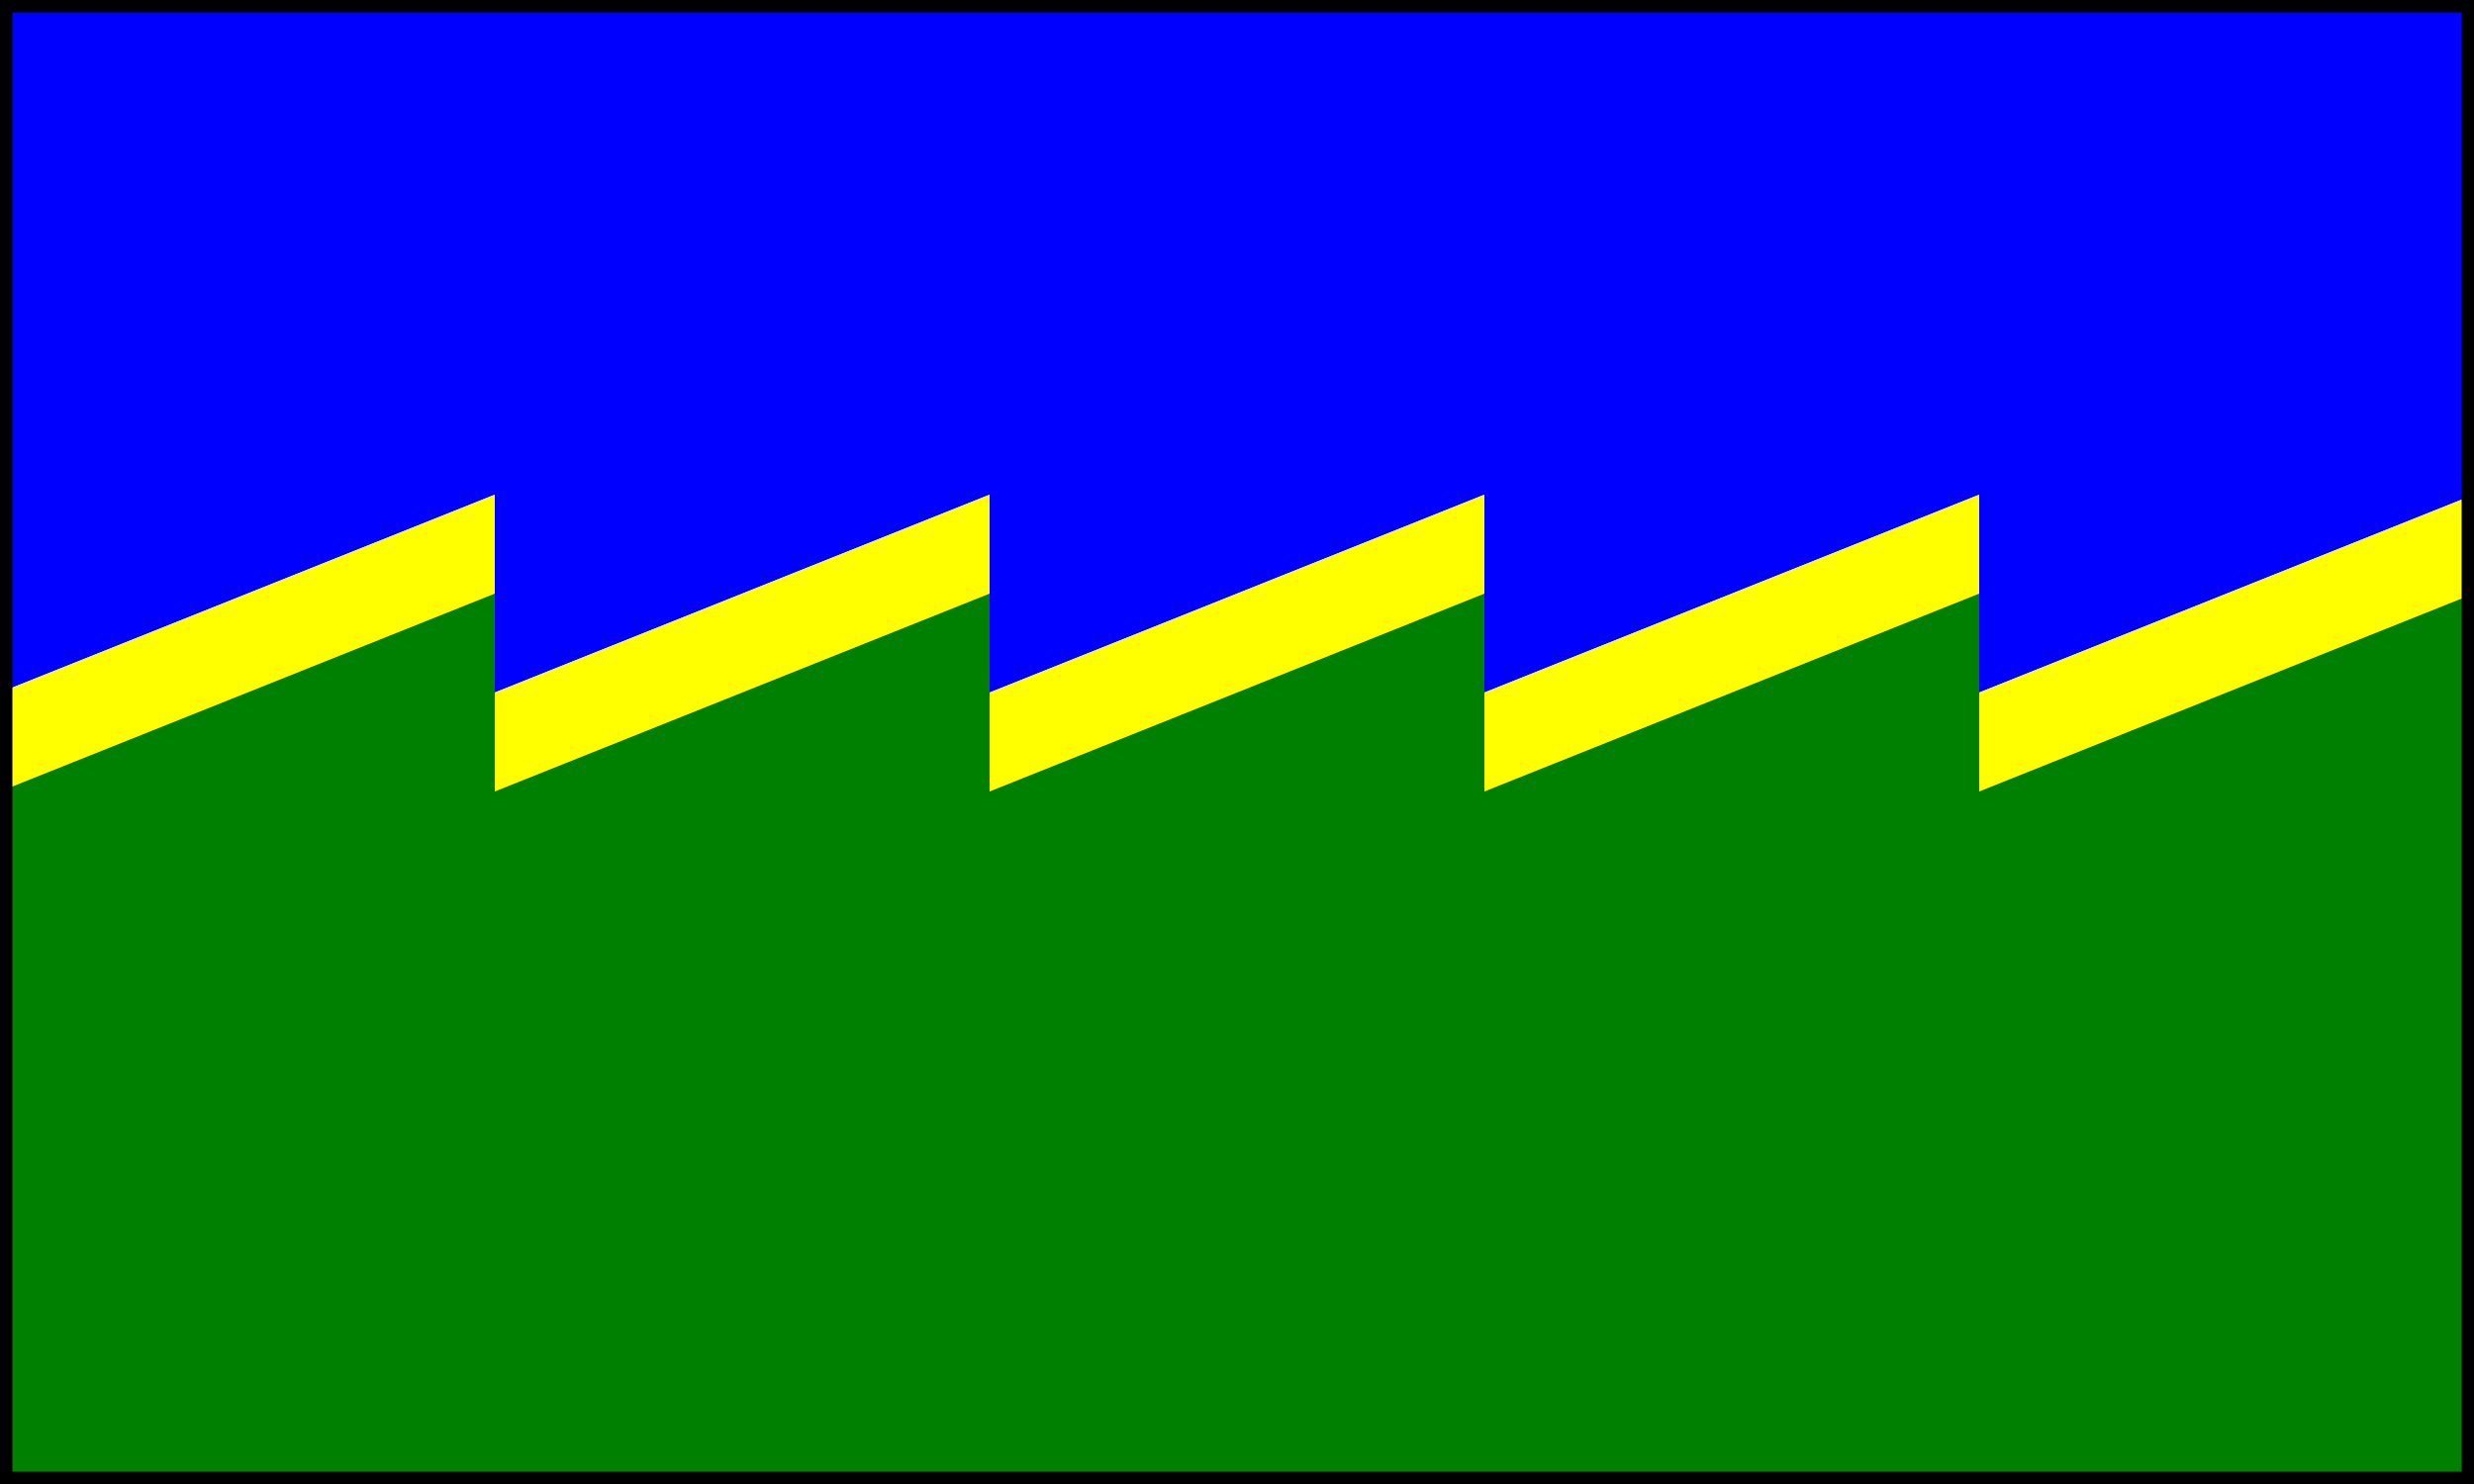
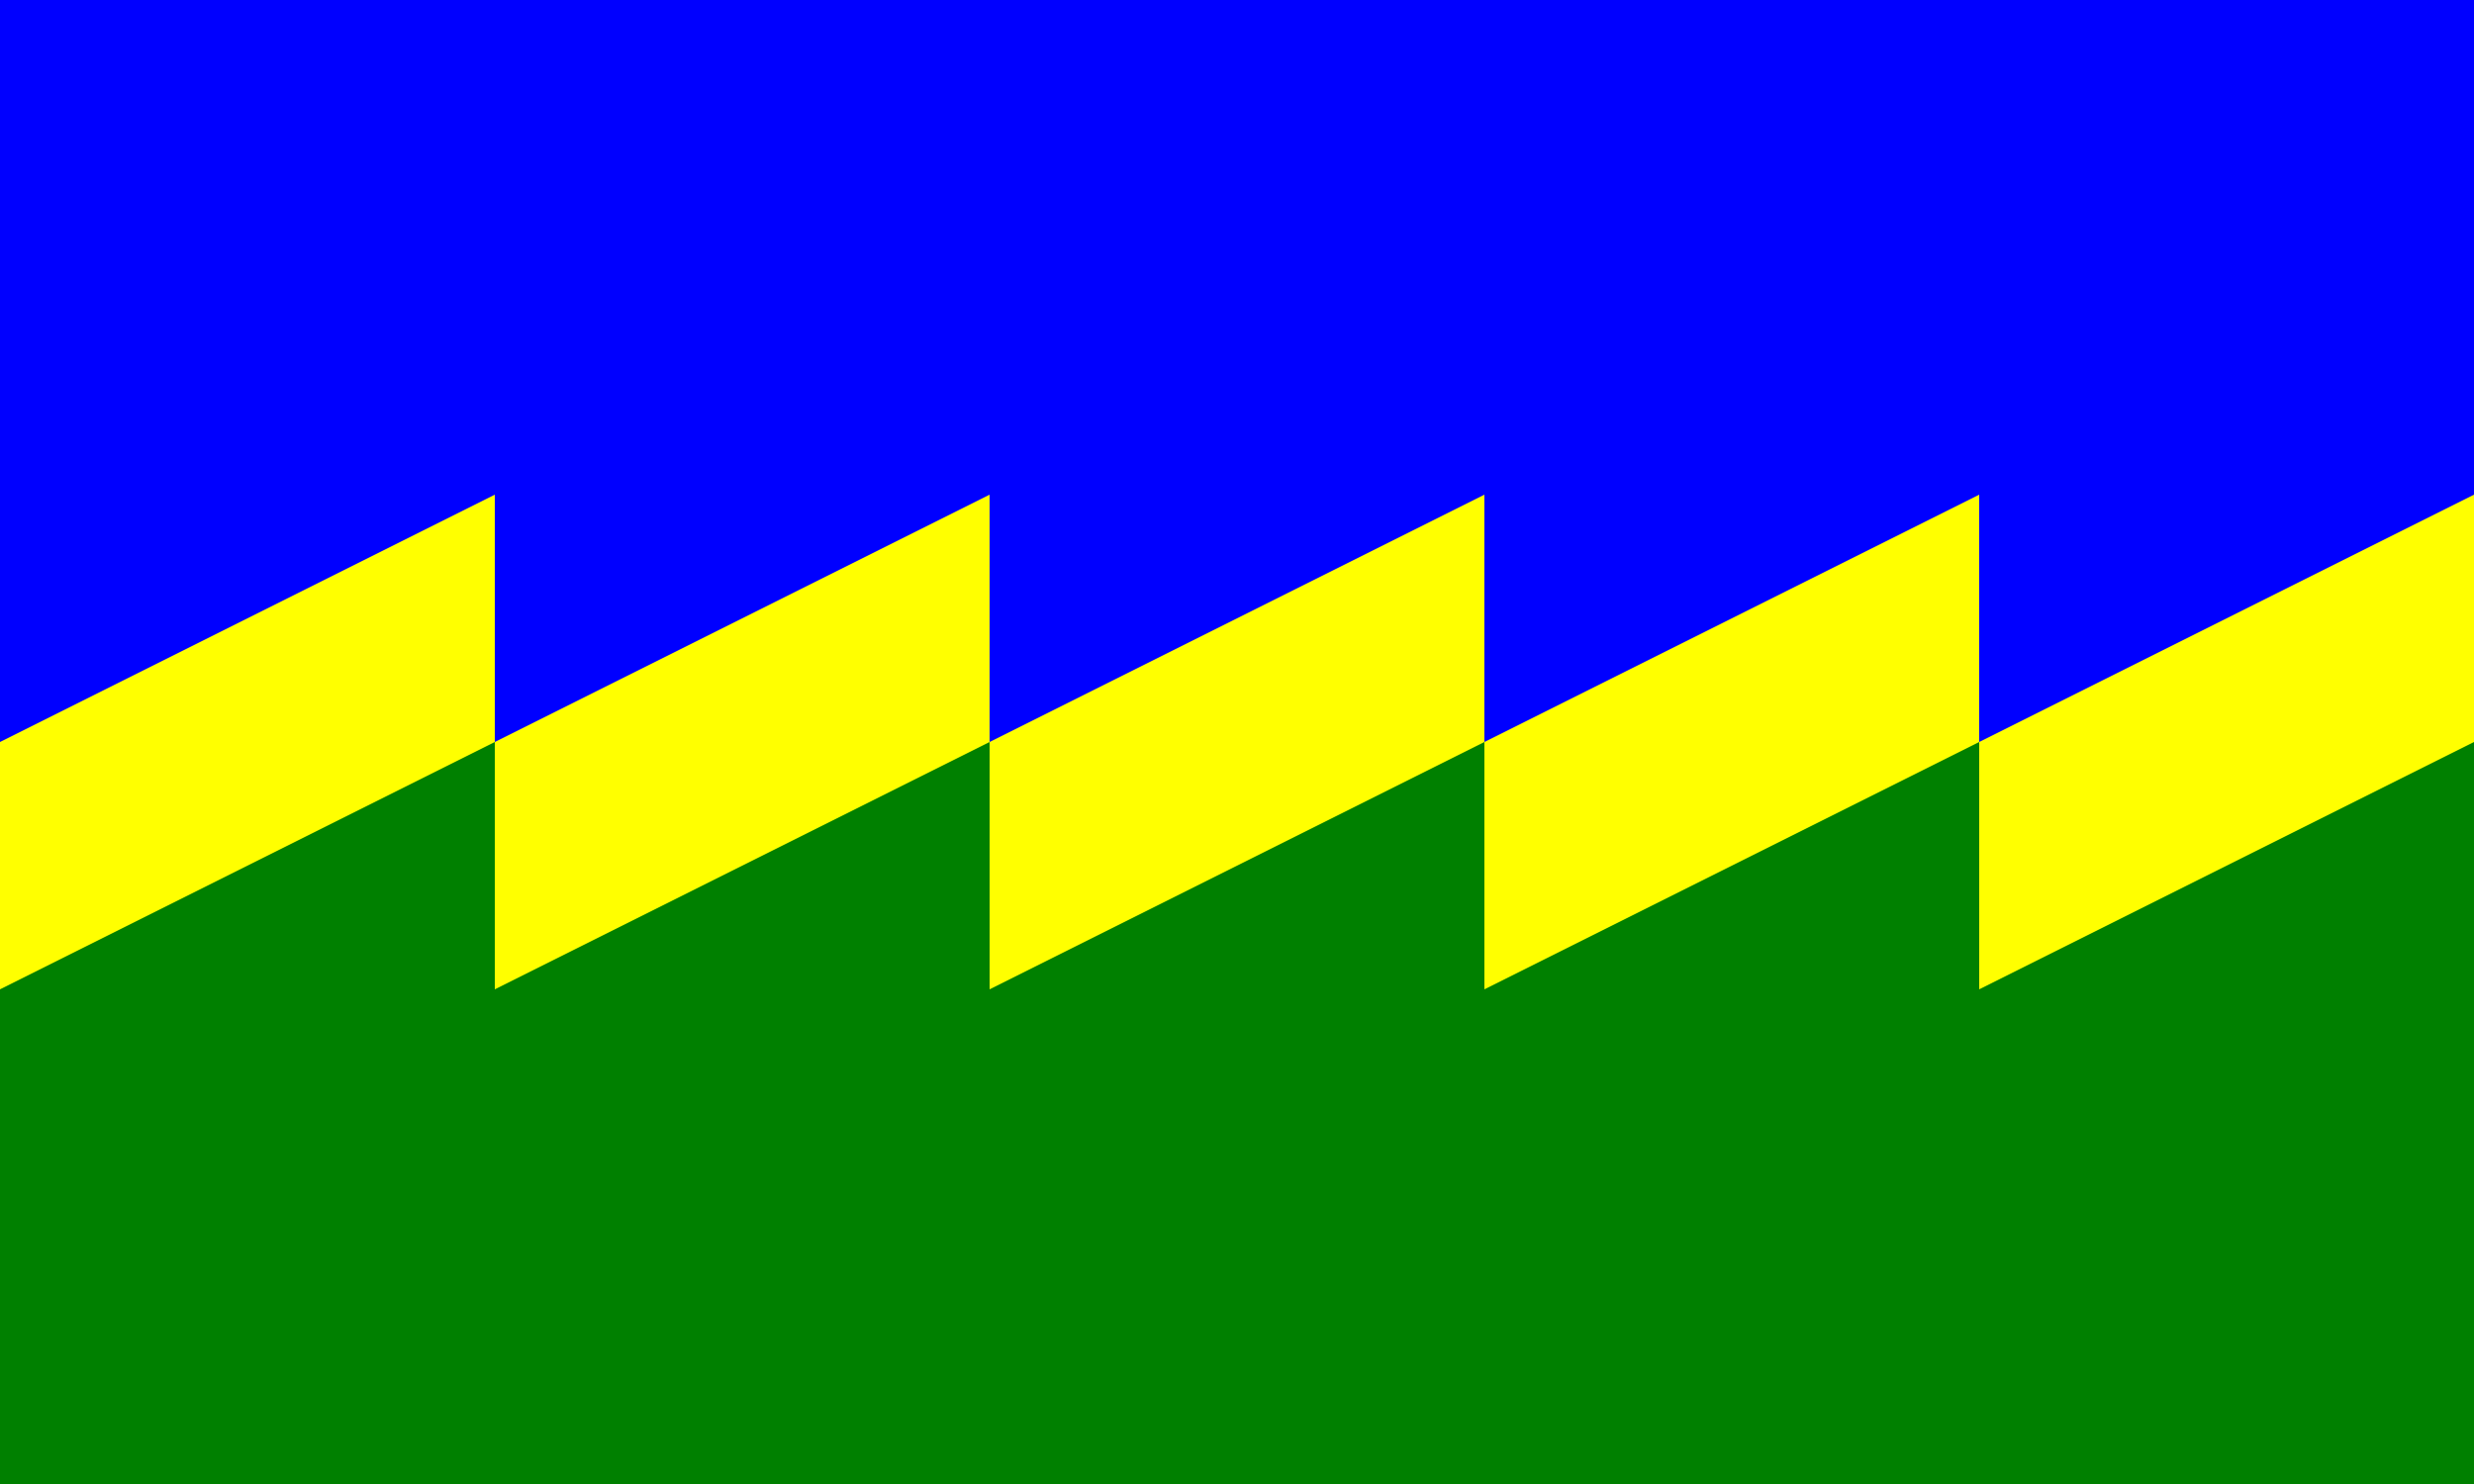
<svg xmlns="http://www.w3.org/2000/svg" width="500" height="300" viewbox="0 0 500 300">
-   <path fill="blue" d="M 0,0 l 0,140 l 100,-40 l 0,40 l 100,-40 l 0,40 l 100,-40 l 0,40 l 100,-40 l 0,40 l 100,-40 l 0,40 l 0,-140 Z" />
-   <path fill="yellow" d="M 0,140 l 100,-40 l 0,40 l 100,-40 l 0,40 l 100,-40 l 0,40 l 100,-40 l 0,40 l 100,-40 l 0,20 l -100,40 l 0,-40 l -100,40 l 0,-40 l -100,40 l 0,-40 l -100,40 l 0,-40 l -100,40 l 0,-40 Z" />
-   <path fill="green" d="M 0,160 l 100,-40 l 0,40 l 100,-40 l 0,40 l 100,-40 l 0,40 l 100,-40 l 0,40 l 100,-40 l 0,40 l 0,140 l -500,0 Z" />
-   <path fill="none" stroke="black" d="M 0,0 l 500,0 l 0,300 l -500,0 l 0,-300" stroke-width="5" />
+   <path fill="blue" d="M 0,0 l 0,175 l 100,-50 l 0,50 l 100,-50 l 0,50 l 100,-50 l 0,50 l 100,-50 l 0,50 l 100,-50 l 0,50 l 0,-175 Z" />
+   <path fill="green" d="M 0,175 l 100,-50 l 0,50 l 100,-50 l 0,50 l 100,-50 l 0,50 l 100,-50 l 0,50 l 100,-50 l 0,50 l 0,175 l -500,0 Z" />
+   <path fill="yellow" d="M 0,150 l 100,-50 l 0,50 l 100,-50 l 0,50 l 100,-50 l 0,50 l 100,-50 l 0,50 l 100,-50 l 0,50 l -100,50 l 0,-50 l -100,50 l 0,-50 l -100,50 l 0,-50 l -100,50 l 0,-50 l -100,50 l 0,-50 Z" />
</svg>
